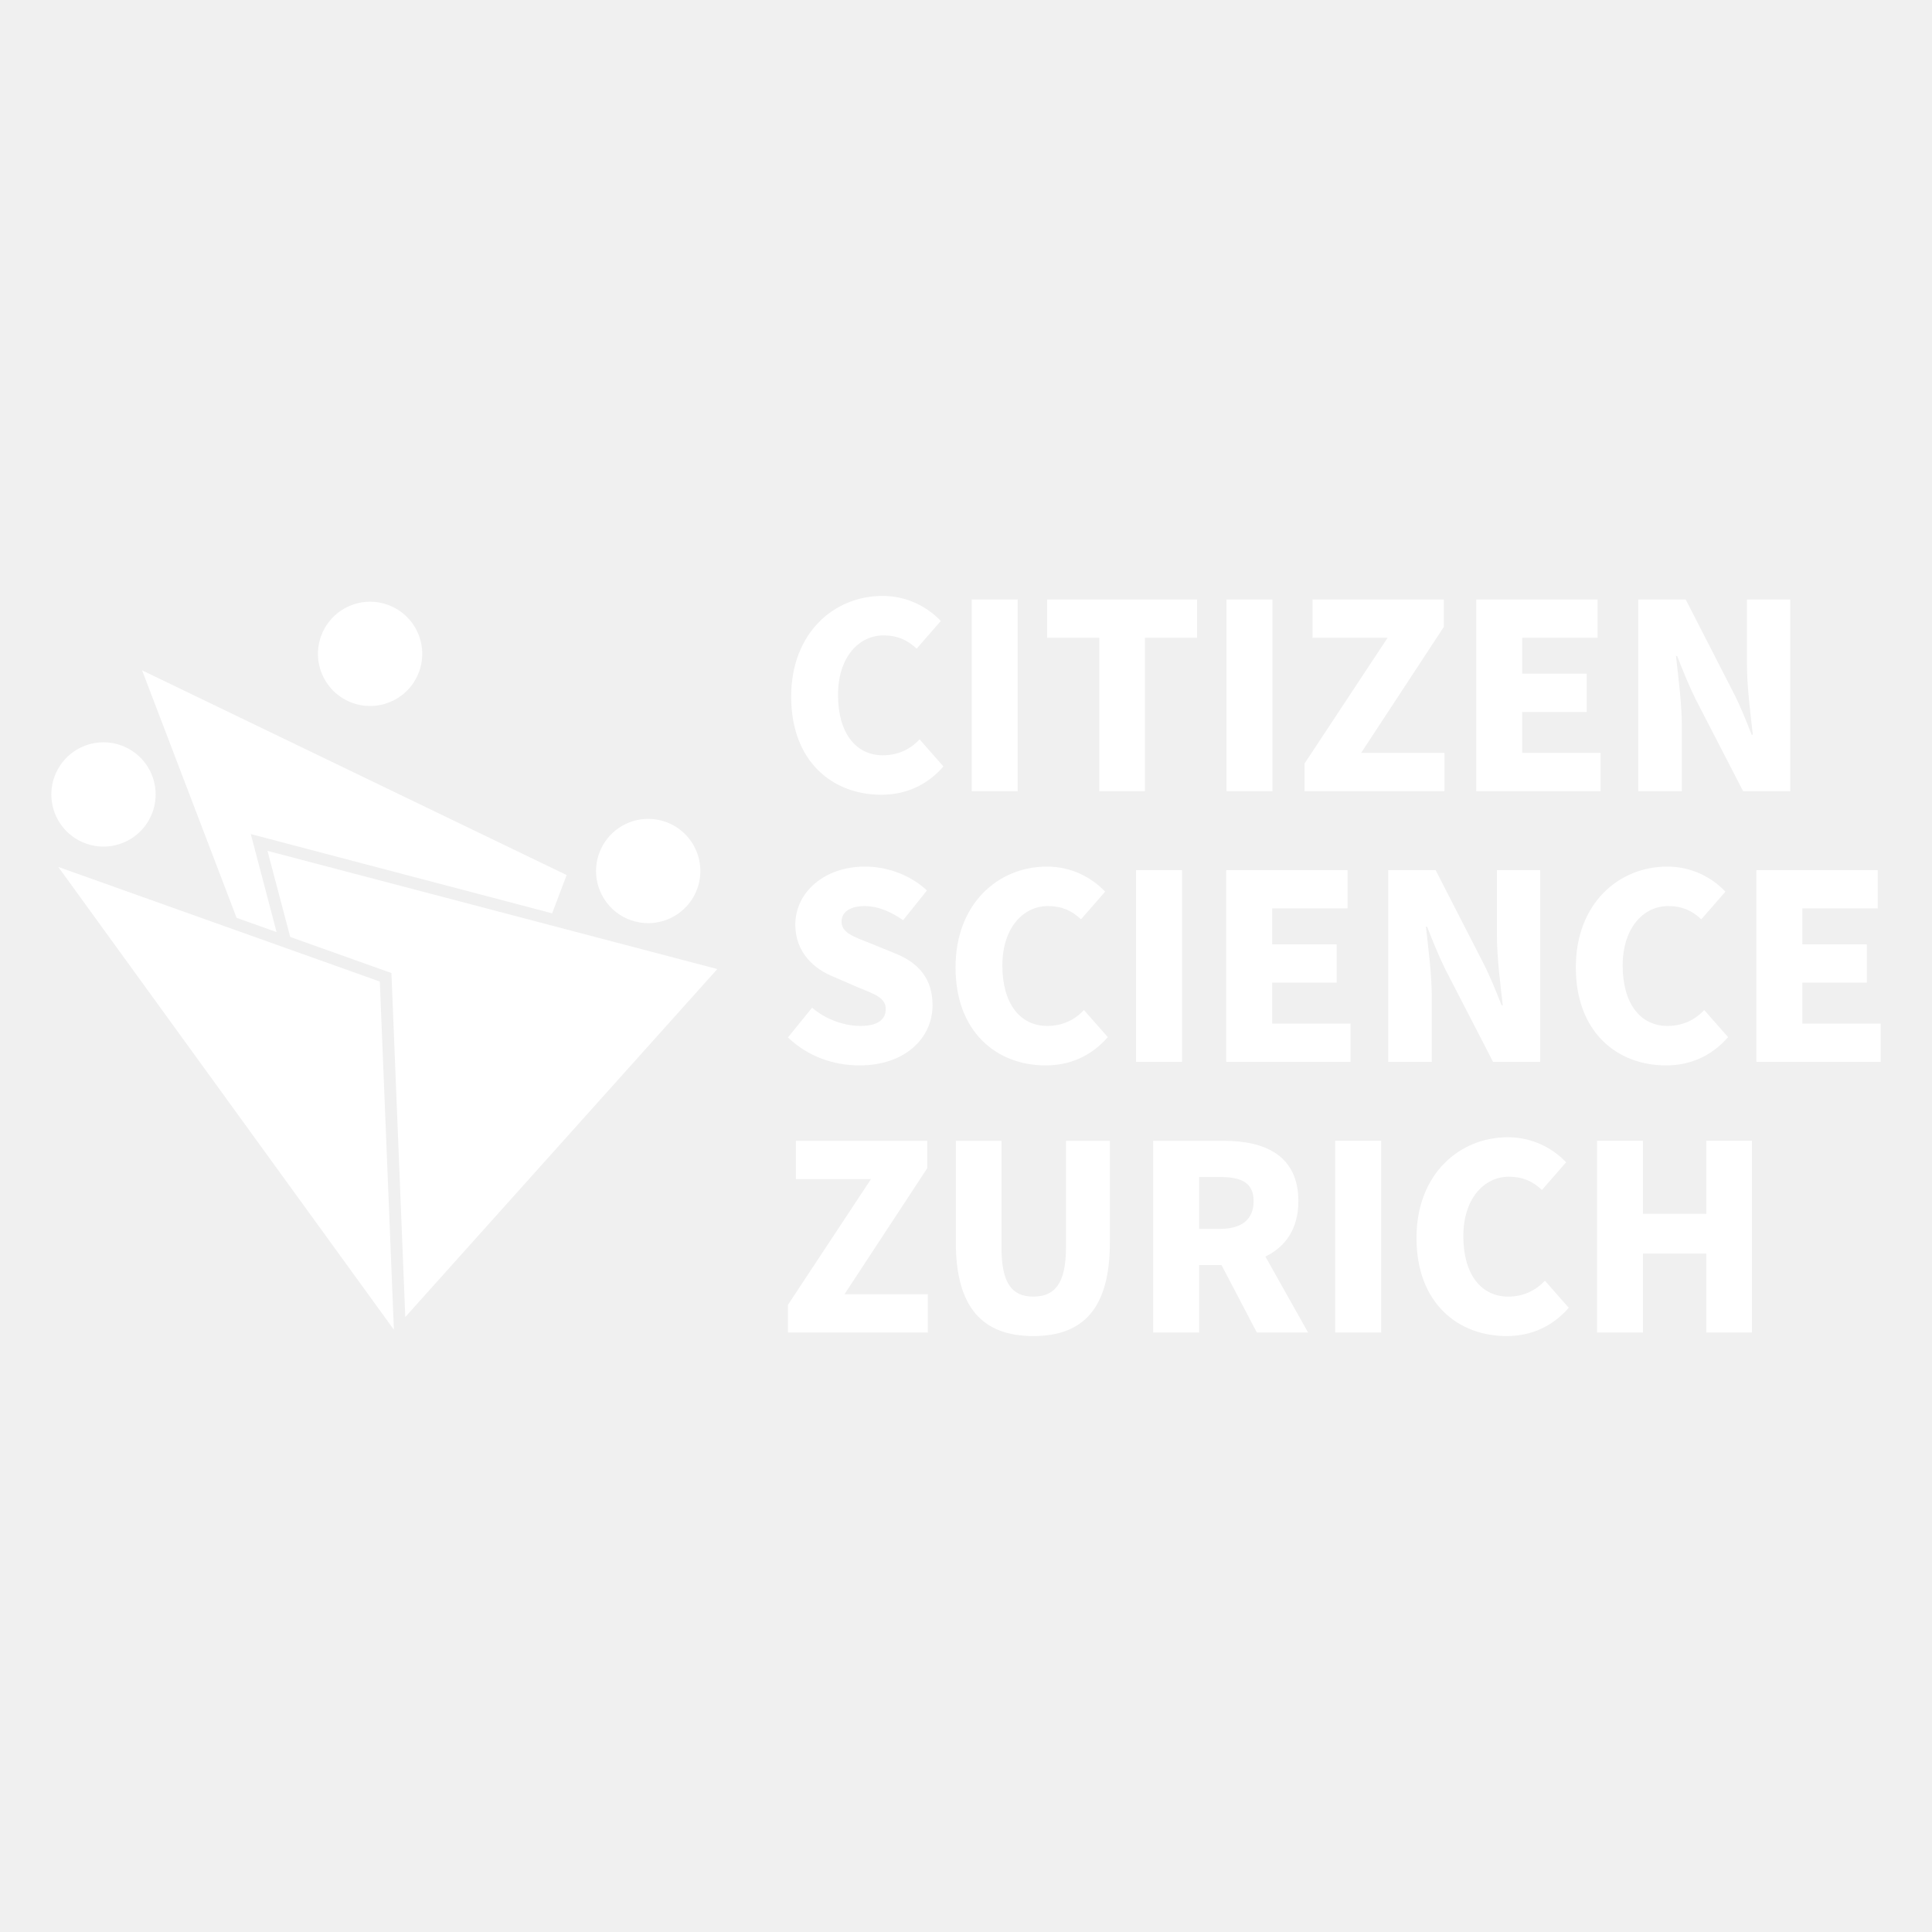
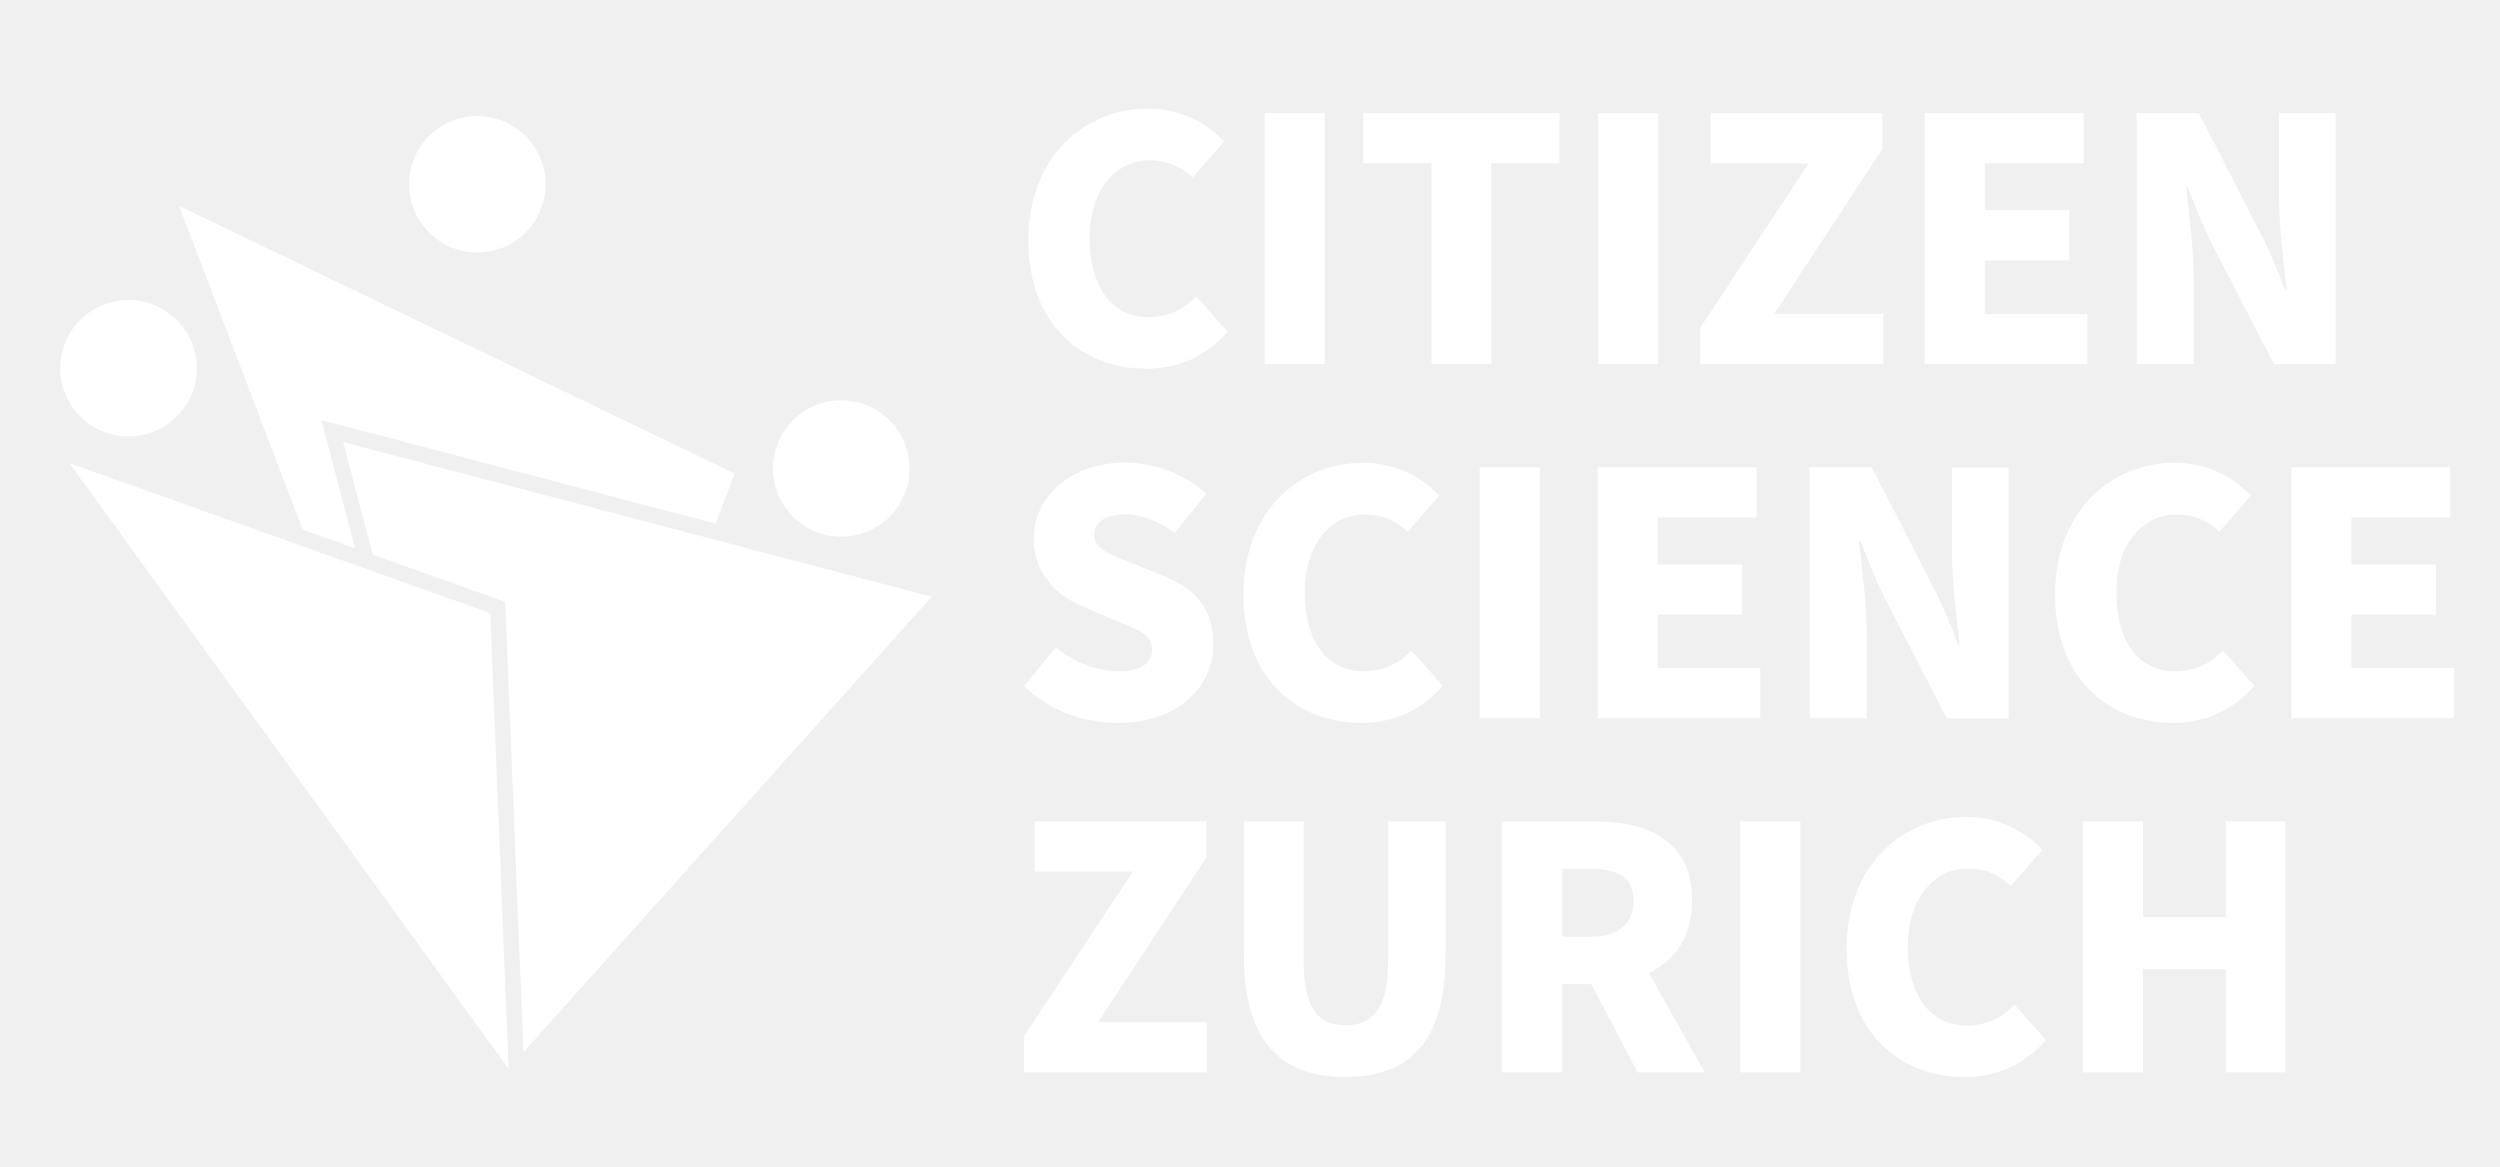
- <svg xmlns="http://www.w3.org/2000/svg" version="1.1" width="1080" height="1080" viewBox="0 0 1080 1080" xml:space="preserve">
-   <defs>
- </defs>
-   <g transform="matrix(1 0 0 1 540 540)" id="72f90371-b5e9-4880-b74b-1cf60bf12300">
-     <rect style="stroke: none; stroke-width: 1; stroke-dasharray: none; stroke-linecap: butt; stroke-dashoffset: 0; stroke-linejoin: miter; stroke-miterlimit: 4; fill: rgb(255,255,255); fill-rule: nonzero; opacity: 1; visibility: hidden;" vector-effect="non-scaling-stroke" x="-540" y="-540" rx="0" ry="0" width="1080" height="1080" />
-   </g>
-   <g transform="matrix(1 0 0 1 540 540)" id="8f09a8b5-8c44-4eca-a994-bd3a9853d008">
- </g>
-   <g transform="matrix(0.89 0 0 0.89 540 540)">
-     <g style="" vector-effect="non-scaling-stroke">
-       <g transform="matrix(1 0 0 1 -199.6 -59.66)" clip-path="url(#CLIPPATH_3)">
-         <clipPath id="CLIPPATH_3">
-           <path transform="matrix(1 0 0 1 196.17 55.14) translate(-600, -280)" id="ClipPath" d="M 0 0 L 1200 0 L 1200 560 L 0 560 L 0 0 Z" stroke-linecap="round" />
+ <svg xmlns="http://www.w3.org/2000/svg" xmlns:ns1="http://vectornator.io" xmlns:xlink="http://www.w3.org/1999/xlink" version="1.1" id="Ebene_1" x="0px" y="0px" viewBox="0 0 1920 896" style="enable-background:new 0 0 1920 896;" xml:space="preserve">
+   <style type="text/css">
+ 	.st0{clip-path:url(#SVGID_00000094590035417482460480000016044033732490846360_);}
+ 	.st1{fill:#FFFFFF;}
+ </style>
+   <g id="Ohne-Titel" ns1:layerName="Ohne Titel">
+     <g ns1:layerName="path">
+       <g>
+         <defs>
+           <rect id="SVGID_1_" width="1920" height="896" />
+         </defs>
+         <clipPath id="SVGID_00000146496166881217146910000004681123543923345076_">
+           <use xlink:href="#SVGID_1_" style="overflow:visible;" />
        </clipPath>
-         <path style="stroke: none; stroke-width: 1; stroke-dasharray: none; stroke-linecap: round; stroke-dashoffset: 0; stroke-linejoin: round; stroke-miterlimit: 10; fill: rgb(255,255,255); fill-rule: nonzero; opacity: 1;" vector-effect="non-scaling-stroke" transform=" translate(-403.83, -224.86)" d="M 403.824 257.115 C 400.102 257.115 396.423 256.469 392.889 255.195 C 376.16 249.164 367.457 230.648 373.487 213.92 C 378.085 201.167 390.278 192.598 403.827 192.598 C 407.549 192.598 411.228 193.244 414.762 194.519 C 431.491 200.549 440.195 219.065 434.164 235.793 C 429.567 248.546 417.373 257.115 403.824 257.115 Z" stroke-linecap="round" />
-       </g>
-       <g transform="matrix(1 0 0 1 -199.6 -59.66)" clip-path="url(#CLIPPATH_4)">
-         <clipPath id="CLIPPATH_4">
-           <path transform="matrix(1 0 0 1 196.17 55.14) translate(-600, -280)" id="ClipPath" d="M 0 0 L 1200 0 L 1200 560 L 0 560 L 0 0 Z" stroke-linecap="round" />
-         </clipPath>
-         <path style="stroke: none; stroke-width: 1; stroke-dasharray: none; stroke-linecap: round; stroke-dashoffset: 0; stroke-linejoin: round; stroke-miterlimit: 10; fill: rgb(255,255,255); fill-rule: nonzero; opacity: 1;" vector-effect="non-scaling-stroke" transform=" translate(-403.83, -224.86)" d="M 403.827 192.098 C 390.412 192.098 377.828 200.403 373.017 213.75 C 366.883 230.765 375.704 249.531 392.719 255.665 C 396.387 256.987 400.137 257.615 403.824 257.615 C 417.238 257.615 429.822 249.31 434.634 235.963 C 440.768 218.947 431.947 200.181 414.932 194.048 C 411.264 192.725 407.514 192.098 403.827 192.098 M 403.827 193.098 C 407.491 193.098 411.113 193.734 414.593 194.988 C 422.571 197.864 428.951 203.675 432.559 211.35 C 436.166 219.025 436.569 227.645 433.693 235.623 C 429.167 248.179 417.163 256.615 403.824 256.615 C 400.16 256.615 396.538 255.979 393.058 254.724 C 376.589 248.787 368.021 230.558 373.958 214.089 C 378.484 201.534 390.487 193.098 403.827 193.098" stroke-linecap="round" />
-       </g>
-       <g transform="matrix(1 0 0 1 -463.95 82.51)" clip-path="url(#CLIPPATH_5)">
-         <clipPath id="CLIPPATH_5">
-           <path transform="matrix(1 0 0 1 460.52 -87.03) translate(-600, -280)" id="ClipPath" d="M 0 0 L 1200 0 L 1200 560 L 0 560 L 0 0 Z" stroke-linecap="round" />
-         </clipPath>
-         <path style="stroke: none; stroke-width: 1; stroke-dasharray: none; stroke-linecap: round; stroke-dashoffset: 0; stroke-linejoin: round; stroke-miterlimit: 10; fill: rgb(255,255,255); fill-rule: nonzero; opacity: 1;" vector-effect="non-scaling-stroke" transform=" translate(-139.48, -367.03)" d="M 35.999 224.332 L 234.27 295.01 L 242.951 509.722 L 35.999 224.332 Z" stroke-linecap="round" />
-       </g>
-       <g transform="matrix(1 0 0 1 -464.73 83.13)" clip-path="url(#CLIPPATH_6)">
-         <clipPath id="CLIPPATH_6">
-           <path transform="matrix(1 0 0 1 461.31 -87.65) translate(-600, -280)" id="ClipPath" d="M 0 0 L 1200 0 L 1200 560 L 0 560 L 0 0 Z" stroke-linecap="round" />
-         </clipPath>
-         <path style="stroke: none; stroke-width: 1; stroke-dasharray: none; stroke-linecap: round; stroke-dashoffset: 0; stroke-linejoin: round; stroke-miterlimit: 10; fill: rgb(255,255,255); fill-rule: nonzero; opacity: 1;" vector-effect="non-scaling-stroke" transform=" translate(-138.69, -367.65)" d="M 33.295 222.306 L 244.084 512.987 L 235.242 294.295 L 33.295 222.306 Z M 38.703 226.357 L 233.298 295.725 L 241.818 506.456 L 38.703 226.357 Z" stroke-linecap="round" />
-       </g>
-       <g transform="matrix(1 0 0 1 -541.73 -107.75)" clip-path="url(#CLIPPATH_7)">
-         <clipPath id="CLIPPATH_7">
-           <path transform="matrix(1 0 0 1 538.31 103.23) translate(-600, -280)" id="ClipPath" d="M 0 0 L 1200 0 L 1200 560 L 0 560 L 0 0 Z" stroke-linecap="round" />
-         </clipPath>
-         <path style="stroke: none; stroke-width: 1; stroke-dasharray: none; stroke-linecap: round; stroke-dashoffset: 0; stroke-linejoin: round; stroke-miterlimit: 10; fill: rgb(255,255,255); fill-rule: nonzero; opacity: 1;" vector-effect="non-scaling-stroke" transform=" translate(-61.69, -176.77)" d="M 61.68 209.027 C 57.958 209.027 54.279 208.381 50.744 207.107 C 34.016 201.076 25.313 182.56 31.343 165.832 C 35.941 153.079 48.134 144.51 61.683 144.51 C 65.405 144.51 69.084 145.156 72.618 146.431 C 80.722 149.352 87.203 155.254 90.867 163.05 C 94.532 170.846 94.941 179.602 92.02 187.705 C 87.423 200.458 75.229 209.027 61.68 209.027 Z" stroke-linecap="round" />
-       </g>
-       <g transform="matrix(1 0 0 1 -541.74 -107.75)" clip-path="url(#CLIPPATH_8)">
-         <clipPath id="CLIPPATH_8">
-           <path transform="matrix(1 0 0 1 538.32 103.23) translate(-600, -280)" id="ClipPath" d="M 0 0 L 1200 0 L 1200 560 L 0 560 L 0 0 Z" stroke-linecap="round" />
-         </clipPath>
-         <path style="stroke: none; stroke-width: 1; stroke-dasharray: none; stroke-linecap: round; stroke-dashoffset: 0; stroke-linejoin: round; stroke-miterlimit: 10; fill: rgb(255,255,255); fill-rule: nonzero; opacity: 1;" vector-effect="non-scaling-stroke" transform=" translate(-61.68, -176.77)" d="M 61.683 144.01 C 48.268 144.01 35.684 152.315 30.873 165.662 C 24.739 182.677 33.56 201.443 50.575 207.577 C 54.243 208.899 57.993 209.527 61.68 209.527 C 75.094 209.527 87.678 201.222 92.49 187.875 C 98.624 170.86 89.803 152.094 72.788 145.96 C 69.119 144.637 65.37 144.01 61.683 144.01 M 61.683 145.01 C 65.347 145.01 68.969 145.646 72.448 146.9 C 88.918 152.838 97.486 171.066 91.549 187.536 C 87.023 200.091 75.019 208.527 61.68 208.527 C 58.016 208.527 54.394 207.891 50.914 206.636 C 42.936 203.76 36.555 197.949 32.948 190.275 C 29.34 182.6 28.937 173.979 31.813 166.001 C 36.339 153.446 48.343 145.01 61.683 145.01" stroke-linecap="round" />
-       </g>
-       <g transform="matrix(1 0 0 1 -383.87 -103.29)" clip-path="url(#CLIPPATH_9)">
-         <clipPath id="CLIPPATH_9">
-           <path transform="matrix(1 0 0 1 380.45 98.77) translate(-600, -280)" id="ClipPath" d="M 0 0 L 1200 0 L 1200 560 L 0 560 L 0 0 Z" stroke-linecap="round" />
-         </clipPath>
-         <path style="stroke: none; stroke-width: 1; stroke-dasharray: none; stroke-linecap: round; stroke-dashoffset: 0; stroke-linejoin: round; stroke-miterlimit: 10; fill: rgb(255,255,255); fill-rule: nonzero; opacity: 1;" vector-effect="non-scaling-stroke" transform=" translate(-219.55, -181.23)" d="M 146.059 253.482 L 87.764 100.823 L 351.334 227.905 L 342.849 250.239 L 152.793 200.258 L 168.945 261.633 L 146.059 253.482 Z" stroke-linecap="round" />
-       </g>
-       <g transform="matrix(1 0 0 1 -384.16 -103.5)" clip-path="url(#CLIPPATH_10)">
-         <clipPath id="CLIPPATH_10">
-           <path transform="matrix(1 0 0 1 380.74 98.98) translate(-600, -280)" id="ClipPath" d="M 0 0 L 1200 0 L 1200 560 L 0 560 L 0 0 Z" stroke-linecap="round" />
-         </clipPath>
-         <path style="stroke: none; stroke-width: 1; stroke-dasharray: none; stroke-linecap: round; stroke-dashoffset: 0; stroke-linejoin: round; stroke-miterlimit: 10; fill: rgb(255,255,255); fill-rule: nonzero; opacity: 1;" vector-effect="non-scaling-stroke" transform=" translate(-219.26, -181.02)" d="M 85.932 98.83 L 145.289 254.269 L 170.394 263.211 L 154.196 201.661 L 343.464 251.434 L 352.595 227.402 L 85.932 98.83 Z M 89.595 102.817 L 350.074 228.407 L 342.233 249.043 L 154.705 199.727 L 151.39 198.855 L 152.262 202.17 L 167.496 260.055 L 146.828 252.695 L 89.595 102.817 Z" stroke-linecap="round" />
-       </g>
-       <g transform="matrix(1 0 0 1 -297.68 73.54)" clip-path="url(#CLIPPATH_11)">
-         <clipPath id="CLIPPATH_11">
-           <path transform="matrix(1 0 0 1 294.26 -78.06) translate(-600, -280)" id="ClipPath" d="M 0 0 L 1200 0 L 1200 560 L 0 560 L 0 0 Z" stroke-linecap="round" />
-         </clipPath>
-         <path style="stroke: none; stroke-width: 1; stroke-dasharray: none; stroke-linecap: round; stroke-dashoffset: 0; stroke-linejoin: round; stroke-miterlimit: 10; fill: rgb(255,255,255); fill-rule: nonzero; opacity: 1;" vector-effect="non-scaling-stroke" transform=" translate(-305.74, -358.06)" d="M 243.507 288.213 L 179.788 265.506 L 166.088 213.607 L 445.386 286.991 L 252.137 502.509 L 243.507 288.213 Z" stroke-linecap="round" />
-       </g>
-       <g transform="matrix(1 0 0 1 -297.47 74.09)" clip-path="url(#CLIPPATH_12)">
-         <clipPath id="CLIPPATH_12">
-           <path transform="matrix(1 0 0 1 294.05 -78.61) translate(-600, -280)" id="ClipPath" d="M 0 0 L 1200 0 L 1200 560 L 0 560 L 0 0 Z" stroke-linecap="round" />
-         </clipPath>
-         <path style="stroke: none; stroke-width: 1; stroke-dasharray: none; stroke-linecap: round; stroke-dashoffset: 0; stroke-linejoin: round; stroke-miterlimit: 10; fill: rgb(255,255,255); fill-rule: nonzero; opacity: 1;" vector-effect="non-scaling-stroke" transform=" translate(-305.95, -358.61)" d="M 164.683 212.204 L 178.956 266.272 L 180.193 266.713 L 242.535 288.929 L 251.237 505.01 L 447.224 286.44 L 164.683 212.204 Z M 167.492 215.01 L 443.549 287.542 L 253.037 500.007 L 244.533 288.848 L 244.479 287.498 L 243.206 287.045 L 180.865 264.829 L 180.62 264.742 L 167.492 215.01 Z" stroke-linecap="round" />
-       </g>
-       <g transform="matrix(1 0 0 1 -374.28 -196.05)" clip-path="url(#CLIPPATH_13)">
-         <clipPath id="CLIPPATH_13">
-           <path transform="matrix(1 0 0 1 370.85 191.53) translate(-600, -280)" id="ClipPath" d="M 0 0 L 1200 0 L 1200 560 L 0 560 L 0 0 Z" stroke-linecap="round" />
-         </clipPath>
-         <path style="stroke: none; stroke-width: 1; stroke-dasharray: none; stroke-linecap: round; stroke-dashoffset: 0; stroke-linejoin: round; stroke-miterlimit: 10; fill: rgb(255,255,255); fill-rule: nonzero; opacity: 1;" vector-effect="non-scaling-stroke" transform=" translate(-229.15, -88.47)" d="M 229.145 120.724 C 225.423 120.724 221.744 120.078 218.21 118.804 C 210.106 115.882 203.625 109.98 199.961 102.184 C 196.296 94.389 195.887 85.632 198.809 77.529 C 203.406 64.776 215.599 56.207 229.148 56.207 C 232.87 56.207 236.549 56.853 240.083 58.128 C 248.187 61.049 254.668 66.951 258.332 74.747 C 261.997 82.543 262.406 91.299 259.485 99.402 C 254.888 112.155 242.694 120.724 229.145 120.724 Z" stroke-linecap="round" />
-       </g>
-       <g transform="matrix(1 0 0 1 -374.28 -196.05)" clip-path="url(#CLIPPATH_14)">
-         <clipPath id="CLIPPATH_14">
-           <path transform="matrix(1 0 0 1 370.85 191.53) translate(-600, -280)" id="ClipPath" d="M 0 0 L 1200 0 L 1200 560 L 0 560 L 0 0 Z" stroke-linecap="round" />
-         </clipPath>
-         <path style="stroke: none; stroke-width: 1; stroke-dasharray: none; stroke-linecap: round; stroke-dashoffset: 0; stroke-linejoin: round; stroke-miterlimit: 10; fill: rgb(255,255,255); fill-rule: nonzero; opacity: 1;" vector-effect="non-scaling-stroke" transform=" translate(-229.15, -88.47)" d="M 229.148 55.707 C 215.733 55.707 203.149 64.012 198.338 77.359 C 192.204 94.374 201.025 113.14 218.04 119.274 C 221.708 120.596 225.458 121.224 229.145 121.224 C 242.559 121.224 255.143 112.919 259.955 99.572 C 266.089 82.557 257.268 63.79 240.253 57.657 C 236.585 56.334 232.835 55.707 229.148 55.707 M 229.148 56.707 C 232.812 56.707 236.434 57.343 239.914 58.597 C 247.892 61.473 254.272 67.284 257.88 74.959 C 261.487 82.634 261.89 91.254 259.014 99.232 C 254.488 111.788 242.484 120.224 229.145 120.224 C 225.481 120.224 221.859 119.588 218.379 118.333 C 201.91 112.396 193.342 94.167 199.279 77.698 C 203.805 65.143 215.808 56.707 229.148 56.707" stroke-linecap="round" />
-       </g>
-       <g transform="matrix(1 0 0 1 -61.98 -170)" clip-path="url(#CLIPPATH_15)">
-         <clipPath id="CLIPPATH_15">
-           <path transform="matrix(1 0 0 1 58.56 165.48) translate(-600, -280)" id="ClipPath" d="M 0 0 L 1200 0 L 1200 560 L 0 560 L 0 0 Z" stroke-linecap="round" />
-         </clipPath>
-         <path style="stroke: none; stroke-width: 1; stroke-dasharray: none; stroke-linecap: round; stroke-dashoffset: 0; stroke-linejoin: round; stroke-miterlimit: 10; fill: rgb(255,255,255); fill-rule: nonzero; opacity: 1;" vector-effect="non-scaling-stroke" transform=" translate(-541.44, -114.52)" d="M 493.617 115.35 C 493.617 75.205 520.627 52.081 550.967 52.081 C 566.691 52.081 579.271 59.111 587.596 67.806 L 572.426 85.195 C 566.506 79.645 560.217 76.871 551.706 76.871 C 535.797 76.871 523.032 90.93 523.032 114.24 C 523.032 138.29 534.317 152.164 551.151 152.164 C 560.957 152.164 568.541 148.279 574.276 142.175 L 589.261 159.194 C 578.717 171.219 565.396 176.954 550.226 176.954 C 519.517 176.954 493.617 156.049 493.617 115.35" stroke-linecap="round" />
-       </g>
-       <g transform="matrix(1 0 0 1 18.03 -170)" clip-path="url(#CLIPPATH_16)">
-         <clipPath id="CLIPPATH_16">
-           <path transform="matrix(1 0 0 1 -21.45 165.48) translate(-600, -280)" id="ClipPath" d="M 0 0 L 1200 0 L 1200 560 L 0 560 L 0 0 Z" stroke-linecap="round" />
-         </clipPath>
-         <path style="stroke: none; stroke-width: 1; stroke-dasharray: none; stroke-linecap: round; stroke-dashoffset: 0; stroke-linejoin: round; stroke-miterlimit: 10; fill: rgb(255,255,255); fill-rule: nonzero; opacity: 1;" vector-effect="non-scaling-stroke" transform=" translate(-621.45, -114.52)" d="M 607.021 54.301 L 635.88 54.301 L 635.88 174.735 L 607.021 174.735 L 607.021 54.301 Z" stroke-linecap="round" />
-       </g>
-       <g transform="matrix(1 0 0 1 98.04 -170)" clip-path="url(#CLIPPATH_17)">
-         <clipPath id="CLIPPATH_17">
-           <path transform="matrix(1 0 0 1 -101.46 165.48) translate(-600, -280)" id="ClipPath" d="M 0 0 L 1200 0 L 1200 560 L 0 560 L 0 0 Z" stroke-linecap="round" />
-         </clipPath>
-         <path style="stroke: none; stroke-width: 1; stroke-dasharray: none; stroke-linecap: round; stroke-dashoffset: 0; stroke-linejoin: round; stroke-miterlimit: 10; fill: rgb(255,255,255); fill-rule: nonzero; opacity: 1;" vector-effect="non-scaling-stroke" transform=" translate(-701.46, -114.52)" d="M 687.125 78.351 L 654.38 78.351 L 654.38 54.301 L 748.544 54.301 L 748.544 78.351 L 715.8 78.351 L 715.8 174.735 L 687.125 174.735 L 687.125 78.351 Z" stroke-linecap="round" />
-       </g>
-       <g transform="matrix(1 0 0 1 178.05 -170)" clip-path="url(#CLIPPATH_18)">
-         <clipPath id="CLIPPATH_18">
-           <path transform="matrix(1 0 0 1 -181.47 165.48) translate(-600, -280)" id="ClipPath" d="M 0 0 L 1200 0 L 1200 560 L 0 560 L 0 0 Z" stroke-linecap="round" />
-         </clipPath>
-         <path style="stroke: none; stroke-width: 1; stroke-dasharray: none; stroke-linecap: round; stroke-dashoffset: 0; stroke-linejoin: round; stroke-miterlimit: 10; fill: rgb(255,255,255); fill-rule: nonzero; opacity: 1;" vector-effect="non-scaling-stroke" transform=" translate(-781.47, -114.52)" d="M 767.043 54.301 L 795.903 54.301 L 795.903 174.735 L 767.043 174.735 L 767.043 54.301 Z" stroke-linecap="round" />
-       </g>
-       <g transform="matrix(1 0 0 1 256.58 -170)" clip-path="url(#CLIPPATH_19)">
-         <clipPath id="CLIPPATH_19">
-           <path transform="matrix(1 0 0 1 -260.01 165.48) translate(-600, -280)" id="ClipPath" d="M 0 0 L 1200 0 L 1200 560 L 0 560 L 0 0 Z" stroke-linecap="round" />
-         </clipPath>
-         <path style="stroke: none; stroke-width: 1; stroke-dasharray: none; stroke-linecap: round; stroke-dashoffset: 0; stroke-linejoin: round; stroke-miterlimit: 10; fill: rgb(255,255,255); fill-rule: nonzero; opacity: 1;" vector-effect="non-scaling-stroke" transform=" translate(-860.01, -114.52)" d="M 816.069 157.345 L 868.238 78.351 L 821.064 78.351 L 821.064 54.301 L 903.573 54.301 L 903.573 71.506 L 851.589 150.685 L 903.943 150.685 L 903.943 174.735 L 816.069 174.735 L 816.069 157.345 Z" stroke-linecap="round" />
-       </g>
-       <g transform="matrix(1 0 0 1 359.53 -170)" clip-path="url(#CLIPPATH_20)">
-         <clipPath id="CLIPPATH_20">
-           <path transform="matrix(1 0 0 1 -362.96 165.48) translate(-600, -280)" id="ClipPath" d="M 0 0 L 1200 0 L 1200 560 L 0 560 L 0 0 Z" stroke-linecap="round" />
-         </clipPath>
-         <path style="stroke: none; stroke-width: 1; stroke-dasharray: none; stroke-linecap: round; stroke-dashoffset: 0; stroke-linejoin: round; stroke-miterlimit: 10; fill: rgb(255,255,255); fill-rule: nonzero; opacity: 1;" vector-effect="non-scaling-stroke" transform=" translate(-962.96, -114.52)" d="M 923.922 54.301 L 1000.14 54.301 L 1000.14 78.351 L 952.781 78.351 L 952.781 100.92 L 993.296 100.92 L 993.296 124.97 L 952.781 124.97 L 952.781 150.685 L 1001.99 150.685 L 1001.99 174.735 L 923.922 174.735 L 923.922 54.301 Z" stroke-linecap="round" />
-       </g>
-       <g transform="matrix(1 0 0 1 469.98 -170)" clip-path="url(#CLIPPATH_21)">
-         <clipPath id="CLIPPATH_21">
-           <path transform="matrix(1 0 0 1 -473.4 165.48) translate(-600, -280)" id="ClipPath" d="M 0 0 L 1200 0 L 1200 560 L 0 560 L 0 0 Z" stroke-linecap="round" />
-         </clipPath>
-         <path style="stroke: none; stroke-width: 1; stroke-dasharray: none; stroke-linecap: round; stroke-dashoffset: 0; stroke-linejoin: round; stroke-miterlimit: 10; fill: rgb(255,255,255); fill-rule: nonzero; opacity: 1;" vector-effect="non-scaling-stroke" transform=" translate(-1073.4, -114.52)" d="M 1025.67 54.301 L 1055.45 54.301 L 1085.05 112.02 C 1089.31 120.16 1093.19 129.78 1096.89 139.215 L 1097.63 139.215 C 1096.15 126.265 1093.93 109.06 1093.93 94.816 L 1093.93 54.301 L 1121.13 54.301 L 1121.13 174.735 L 1091.53 174.735 L 1061.74 117.015 C 1057.67 108.875 1053.79 99.256 1050.09 89.821 L 1049.35 89.821 C 1050.83 103.14 1053.05 119.79 1053.05 134.22 L 1053.05 174.735 L 1025.67 174.735 L 1025.67 54.301 Z" stroke-linecap="round" />
-       </g>
-       <g transform="matrix(1 0 0 1 -66.42 0)" clip-path="url(#CLIPPATH_22)">
-         <clipPath id="CLIPPATH_22">
-           <path transform="matrix(1 0 0 1 63 -4.52) translate(-600, -280)" id="ClipPath" d="M 0 0 L 1200 0 L 1200 560 L 0 560 L 0 0 Z" stroke-linecap="round" />
-         </clipPath>
-         <path style="stroke: none; stroke-width: 1; stroke-dasharray: none; stroke-linecap: round; stroke-dashoffset: 0; stroke-linejoin: round; stroke-miterlimit: 10; fill: rgb(255,255,255); fill-rule: nonzero; opacity: 1;" vector-effect="non-scaling-stroke" transform=" translate(-537, -284.52)" d="M 491.582 329.38 L 506.751 310.695 C 515.262 318.095 526.917 322.165 537.091 322.165 C 548.006 322.165 553.001 318.095 553.001 311.62 C 553.001 304.59 546.526 302.37 535.981 298.115 L 520.626 291.456 C 507.862 286.461 496.207 275.916 496.207 258.526 C 496.207 238.361 514.336 222.081 539.866 222.081 C 554.296 222.081 568.541 227.446 578.901 237.066 L 563.916 255.751 C 555.776 250.016 547.451 246.871 539.866 246.871 C 530.986 246.871 525.251 250.386 525.251 256.676 C 525.251 263.706 532.836 266.111 543.566 270.366 L 558.551 276.47 C 573.536 282.39 582.416 292.38 582.416 309.215 C 582.416 329.38 565.581 346.955 536.537 346.955 C 520.256 346.955 504.162 341.405 491.582 329.38" stroke-linecap="round" />
-       </g>
-       <g transform="matrix(1 0 0 1 41.25 0)" clip-path="url(#CLIPPATH_23)">
-         <clipPath id="CLIPPATH_23">
-           <path transform="matrix(1 0 0 1 -44.67 -4.52) translate(-600, -280)" id="ClipPath" d="M 0 0 L 1200 0 L 1200 560 L 0 560 L 0 0 Z" stroke-linecap="round" />
-         </clipPath>
-         <path style="stroke: none; stroke-width: 1; stroke-dasharray: none; stroke-linecap: round; stroke-dashoffset: 0; stroke-linejoin: round; stroke-miterlimit: 10; fill: rgb(255,255,255); fill-rule: nonzero; opacity: 1;" vector-effect="non-scaling-stroke" transform=" translate(-644.67, -284.52)" d="M 596.847 285.35 C 596.847 245.206 623.856 222.081 654.196 222.081 C 669.92 222.081 682.5 229.111 690.826 237.806 L 675.656 255.196 C 669.736 249.646 663.446 246.871 654.936 246.871 C 639.026 246.871 626.261 260.931 626.261 284.241 C 626.261 308.29 637.546 322.164 654.38 322.164 C 664.186 322.164 671.771 318.28 677.505 312.175 L 692.491 329.195 C 681.946 341.22 668.625 346.954 653.455 346.954 C 622.746 346.954 596.847 326.05 596.847 285.35" stroke-linecap="round" />
-       </g>
-       <g transform="matrix(1 0 0 1 121.26 0)" clip-path="url(#CLIPPATH_24)">
-         <clipPath id="CLIPPATH_24">
-           <path transform="matrix(1 0 0 1 -124.68 -4.52) translate(-600, -280)" id="ClipPath" d="M 0 0 L 1200 0 L 1200 560 L 0 560 L 0 0 Z" stroke-linecap="round" />
-         </clipPath>
-         <path style="stroke: none; stroke-width: 1; stroke-dasharray: none; stroke-linecap: round; stroke-dashoffset: 0; stroke-linejoin: round; stroke-miterlimit: 10; fill: rgb(255,255,255); fill-rule: nonzero; opacity: 1;" vector-effect="non-scaling-stroke" transform=" translate(-724.68, -284.52)" d="M 710.25 224.301 L 739.109 224.301 L 739.109 344.735 L 710.25 344.735 L 710.25 224.301 Z" stroke-linecap="round" />
-       </g>
-       <g transform="matrix(1 0 0 1 202.47 0)" clip-path="url(#CLIPPATH_25)">
-         <clipPath id="CLIPPATH_25">
-           <path transform="matrix(1 0 0 1 -205.89 -4.52) translate(-600, -280)" id="ClipPath" d="M 0 0 L 1200 0 L 1200 560 L 0 560 L 0 0 Z" stroke-linecap="round" />
-         </clipPath>
-         <path style="stroke: none; stroke-width: 1; stroke-dasharray: none; stroke-linecap: round; stroke-dashoffset: 0; stroke-linejoin: round; stroke-miterlimit: 10; fill: rgb(255,255,255); fill-rule: nonzero; opacity: 1;" vector-effect="non-scaling-stroke" transform=" translate(-805.89, -284.52)" d="M 766.86 224.301 L 843.08 224.301 L 843.08 248.351 L 795.72 248.351 L 795.72 270.92 L 836.234 270.92 L 836.234 294.97 L 795.72 294.97 L 795.72 320.685 L 844.929 320.685 L 844.929 344.735 L 766.86 344.735 L 766.86 224.301 Z" stroke-linecap="round" />
-       </g>
-       <g transform="matrix(1 0 0 1 312.92 0)" clip-path="url(#CLIPPATH_26)">
-         <clipPath id="CLIPPATH_26">
-           <path transform="matrix(1 0 0 1 -316.34 -4.52) translate(-600, -280)" id="ClipPath" d="M 0 0 L 1200 0 L 1200 560 L 0 560 L 0 0 Z" stroke-linecap="round" />
-         </clipPath>
-         <path style="stroke: none; stroke-width: 1; stroke-dasharray: none; stroke-linecap: round; stroke-dashoffset: 0; stroke-linejoin: round; stroke-miterlimit: 10; fill: rgb(255,255,255); fill-rule: nonzero; opacity: 1;" vector-effect="non-scaling-stroke" transform=" translate(-916.34, -284.52)" d="M 868.608 224.301 L 898.392 224.301 L 927.992 282.02 C 932.248 290.16 936.132 299.78 939.832 309.215 L 940.572 309.215 C 939.092 296.265 936.873 279.06 936.873 264.816 L 936.873 224.301 L 964.067 224.301 L 964.067 344.735 L 934.467 344.735 L 904.682 287.015 C 900.613 278.875 896.728 269.255 893.028 259.821 L 892.288 259.821 C 893.767 273.14 895.988 289.79 895.988 304.22 L 895.988 344.735 L 868.608 344.735 L 868.608 224.301 Z" stroke-linecap="round" />
-       </g>
-       <g transform="matrix(1 0 0 1 430.85 0)" clip-path="url(#CLIPPATH_27)">
-         <clipPath id="CLIPPATH_27">
-           <path transform="matrix(1 0 0 1 -434.27 -4.52) translate(-600, -280)" id="ClipPath" d="M 0 0 L 1200 0 L 1200 560 L 0 560 L 0 0 Z" stroke-linecap="round" />
-         </clipPath>
-         <path style="stroke: none; stroke-width: 1; stroke-dasharray: none; stroke-linecap: round; stroke-dashoffset: 0; stroke-linejoin: round; stroke-miterlimit: 10; fill: rgb(255,255,255); fill-rule: nonzero; opacity: 1;" vector-effect="non-scaling-stroke" transform=" translate(-1034.27, -284.52)" d="M 986.452 285.35 C 986.452 245.206 1013.46 222.081 1043.8 222.081 C 1059.53 222.081 1072.1 229.111 1080.43 237.806 L 1065.26 255.196 C 1059.34 249.646 1053.05 246.871 1044.54 246.871 C 1028.63 246.871 1015.87 260.931 1015.87 284.241 C 1015.87 308.29 1027.15 322.164 1043.99 322.164 C 1053.79 322.164 1061.38 318.28 1067.11 312.175 L 1082.09 329.195 C 1071.55 341.22 1058.23 346.954 1043.06 346.954 C 1012.35 346.954 986.452 326.05 986.452 285.35" stroke-linecap="round" />
-       </g>
-       <g transform="matrix(1 0 0 1 535.46 0)" clip-path="url(#CLIPPATH_28)">
-         <clipPath id="CLIPPATH_28">
-           <path transform="matrix(1 0 0 1 -538.88 -4.52) translate(-600, -280)" id="ClipPath" d="M 0 0 L 1200 0 L 1200 560 L 0 560 L 0 0 Z" stroke-linecap="round" />
-         </clipPath>
-         <path style="stroke: none; stroke-width: 1; stroke-dasharray: none; stroke-linecap: round; stroke-dashoffset: 0; stroke-linejoin: round; stroke-miterlimit: 10; fill: rgb(255,255,255); fill-rule: nonzero; opacity: 1;" vector-effect="non-scaling-stroke" transform=" translate(-1138.88, -284.52)" d="M 1099.85 224.301 L 1176.07 224.301 L 1176.07 248.351 L 1128.71 248.351 L 1128.71 270.92 L 1169.23 270.92 L 1169.23 294.97 L 1128.71 294.97 L 1128.71 320.685 L 1177.92 320.685 L 1177.92 344.735 L 1099.85 344.735 L 1099.85 224.301 Z" stroke-linecap="round" />
-       </g>
-       <g transform="matrix(1 0 0 1 -67.9 170)" clip-path="url(#CLIPPATH_29)">
-         <clipPath id="CLIPPATH_29">
-           <path transform="matrix(1 0 0 1 64.48 -174.52) translate(-600, -280)" id="ClipPath" d="M 0 0 L 1200 0 L 1200 560 L 0 560 L 0 0 Z" stroke-linecap="round" />
-         </clipPath>
-         <path style="stroke: none; stroke-width: 1; stroke-dasharray: none; stroke-linecap: round; stroke-dashoffset: 0; stroke-linejoin: round; stroke-miterlimit: 10; fill: rgb(255,255,255); fill-rule: nonzero; opacity: 1;" vector-effect="non-scaling-stroke" transform=" translate(-535.52, -454.52)" d="M 491.582 497.345 L 543.751 418.351 L 496.577 418.351 L 496.577 394.301 L 579.085 394.301 L 579.085 411.506 L 527.102 490.685 L 579.456 490.685 L 579.456 514.735 L 491.582 514.735 L 491.582 497.345 Z" stroke-linecap="round" />
-       </g>
-       <g transform="matrix(1 0 0 1 41.99 171.11)" clip-path="url(#CLIPPATH_30)">
-         <clipPath id="CLIPPATH_30">
-           <path transform="matrix(1 0 0 1 -45.41 -175.63) translate(-600, -280)" id="ClipPath" d="M 0 0 L 1200 0 L 1200 560 L 0 560 L 0 0 Z" stroke-linecap="round" />
-         </clipPath>
-         <path style="stroke: none; stroke-width: 1; stroke-dasharray: none; stroke-linecap: round; stroke-dashoffset: 0; stroke-linejoin: round; stroke-miterlimit: 10; fill: rgb(255,255,255); fill-rule: nonzero; opacity: 1;" vector-effect="non-scaling-stroke" transform=" translate(-645.41, -455.63)" d="M 597.032 458.125 L 597.032 394.301 L 625.707 394.301 L 625.707 461.27 C 625.707 484.209 632.552 492.164 645.686 492.164 C 659.006 492.164 666.22 484.209 666.22 461.27 L 666.22 394.301 L 693.785 394.301 L 693.785 458.125 C 693.785 498.824 677.69 516.954 645.686 516.954 C 613.681 516.954 597.032 498.824 597.032 458.125" stroke-linecap="round" />
-       </g>
-       <g transform="matrix(1 0 0 1 166.21 170)" clip-path="url(#CLIPPATH_31)">
-         <clipPath id="CLIPPATH_31">
-           <path transform="matrix(1 0 0 1 -169.63 -174.52) translate(-600, -280)" id="ClipPath" d="M 0 0 L 1200 0 L 1200 560 L 0 560 L 0 0 Z" stroke-linecap="round" />
-         </clipPath>
-         <path style="stroke: none; stroke-width: 1; stroke-dasharray: none; stroke-linecap: round; stroke-dashoffset: 0; stroke-linejoin: round; stroke-miterlimit: 10; fill: rgb(255,255,255); fill-rule: nonzero; opacity: 1;" vector-effect="non-scaling-stroke" transform=" translate(-769.63, -454.52)" d="M 762.974 449.616 C 776.664 449.616 784.064 443.696 784.064 432.226 C 784.064 420.756 776.664 417.056 762.974 417.056 L 749.839 417.056 L 749.839 449.616 L 762.974 449.616 Z M 720.98 394.302 L 765.195 394.302 C 790.724 394.302 812.184 403.181 812.184 432.226 C 812.184 449.801 803.859 461.086 791.464 467.006 L 818.288 514.735 L 786.099 514.735 L 763.9 472.37 L 749.839 472.37 L 749.839 514.735 L 720.98 514.735 L 720.98 394.302 Z" stroke-linecap="round" />
-       </g>
-       <g transform="matrix(1 0 0 1 246.32 170)" clip-path="url(#CLIPPATH_32)">
-         <clipPath id="CLIPPATH_32">
-           <path transform="matrix(1 0 0 1 -249.74 -174.52) translate(-600, -280)" id="ClipPath" d="M 0 0 L 1200 0 L 1200 560 L 0 560 L 0 0 Z" stroke-linecap="round" />
-         </clipPath>
-         <path style="stroke: none; stroke-width: 1; stroke-dasharray: none; stroke-linecap: round; stroke-dashoffset: 0; stroke-linejoin: round; stroke-miterlimit: 10; fill: rgb(255,255,255); fill-rule: nonzero; opacity: 1;" vector-effect="non-scaling-stroke" transform=" translate(-849.74, -454.52)" d="M 835.309 394.301 L 864.169 394.301 L 864.169 514.735 L 835.309 514.735 L 835.309 394.301 Z" stroke-linecap="round" />
-       </g>
-       <g transform="matrix(1 0 0 1 330.77 170)" clip-path="url(#CLIPPATH_33)">
-         <clipPath id="CLIPPATH_33">
-           <path transform="matrix(1 0 0 1 -334.19 -174.52) translate(-600, -280)" id="ClipPath" d="M 0 0 L 1200 0 L 1200 560 L 0 560 L 0 0 Z" stroke-linecap="round" />
-         </clipPath>
-         <path style="stroke: none; stroke-width: 1; stroke-dasharray: none; stroke-linecap: round; stroke-dashoffset: 0; stroke-linejoin: round; stroke-miterlimit: 10; fill: rgb(255,255,255); fill-rule: nonzero; opacity: 1;" vector-effect="non-scaling-stroke" transform=" translate(-934.19, -454.52)" d="M 886.37 455.35 C 886.37 415.205 913.379 392.081 943.719 392.081 C 959.443 392.081 972.023 399.111 980.349 407.806 L 965.179 425.196 C 959.259 419.646 952.969 416.871 944.459 416.871 C 928.549 416.871 915.784 430.931 915.784 454.241 C 915.784 478.29 927.069 492.164 943.904 492.164 C 953.709 492.164 961.294 488.28 967.029 482.175 L 982.014 499.195 C 971.469 511.22 958.148 516.954 942.978 516.954 C 912.269 516.954 886.37 496.05 886.37 455.35" stroke-linecap="round" />
-       </g>
-       <g transform="matrix(1 0 0 1 445 170)" clip-path="url(#CLIPPATH_34)">
-         <clipPath id="CLIPPATH_34">
-           <path transform="matrix(1 0 0 1 -448.43 -174.52) translate(-600, -280)" id="ClipPath" d="M 0 0 L 1200 0 L 1200 560 L 0 560 L 0 0 Z" stroke-linecap="round" />
-         </clipPath>
-         <path style="stroke: none; stroke-width: 1; stroke-dasharray: none; stroke-linecap: round; stroke-dashoffset: 0; stroke-linejoin: round; stroke-miterlimit: 10; fill: rgb(255,255,255); fill-rule: nonzero; opacity: 1;" vector-effect="non-scaling-stroke" transform=" translate(-1048.43, -454.52)" d="M 999.773 394.301 L 1028.63 394.301 L 1028.63 440.18 L 1068.41 440.18 L 1068.41 394.301 L 1097.08 394.301 L 1097.08 514.735 L 1068.41 514.735 L 1068.41 465.155 L 1028.63 465.155 L 1028.63 514.735 L 999.773 514.735 L 999.773 394.301 Z" stroke-linecap="round" />
+         <g style="clip-path:url(#SVGID_00000146496166881217146910000004681123543923345076_);">
+           <path ns1:layerName="path" class="st1" d="M646.1,411.4c-6,0-11.8-1-17.5-3.1c-26.8-9.6-40.7-39.3-31-66      c7.4-20.4,26.9-34.1,48.5-34.1c6,0,11.8,1,17.5,3.1c26.8,9.6,40.7,39.3,31,66C687.3,397.7,667.8,411.4,646.1,411.4z" />
+           <path ns1:layerName="path" class="st1" d="M646.1,307.4c-21.5,0-41.6,13.3-49.3,34.6c-9.8,27.2,4.3,57.2,31.5,67.1      c5.9,2.1,11.9,3.1,17.8,3.1c21.5,0,41.6-13.3,49.3-34.6c9.8-27.2-4.3-57.3-31.5-67.1C658,308.4,652,307.4,646.1,307.4       M646.1,309c5.9,0,11.7,1,17.2,3c12.8,4.6,23,13.9,28.7,26.2c5.8,12.3,6.4,26.1,1.8,38.8c-7.2,20.1-26.4,33.6-47.8,33.6      c-5.9,0-11.7-1-17.2-3c-26.4-9.5-40.1-38.7-30.6-65C605.6,322.5,624.8,309,646.1,309" />
+           <path ns1:layerName="path" class="st1" d="M57.6,358.9L374.8,472l13.9,343.5L57.6,358.9z" />
+           <path ns1:layerName="path" class="st1" d="M53.3,355.7l337.3,465.1l-14.1-349.9L53.3,355.7z M61.9,362.2l311.4,111      l13.6,337.2L61.9,362.2z" />
+           <path ns1:layerName="path" class="st1" d="M98.7,334.4c-6,0-11.8-1-17.5-3.1c-26.8-9.6-40.7-39.3-31-66      c7.4-20.4,26.9-34.1,48.5-34.1c6,0,11.8,1,17.5,3.1c13,4.7,23.3,14.1,29.2,26.6c5.9,12.5,6.5,26.5,1.8,39.4      C139.9,320.7,120.4,334.4,98.7,334.4z" />
+           <path ns1:layerName="path" class="st1" d="M98.7,230.4c-21.5,0-41.6,13.3-49.3,34.6c-9.8,27.2,4.3,57.2,31.5,67.1      c5.9,2.1,11.9,3.1,17.8,3.1c21.5,0,41.6-13.3,49.3-34.6c9.8-27.2-4.3-57.2-31.5-67.1C110.6,231.4,104.6,230.4,98.7,230.4       M98.7,232c5.9,0,11.7,1,17.2,3c26.4,9.5,40.1,38.7,30.6,65c-7.2,20.1-26.4,33.6-47.8,33.6c-5.9,0-11.7-1-17.2-3      c-12.8-4.6-23-13.9-28.7-26.2c-5.8-12.3-6.4-26.1-1.8-38.8C58.1,245.5,77.3,232,98.7,232" />
+           <path ns1:layerName="path" class="st1" d="M233.7,405.6l-93.3-244.3l421.7,203.3l-13.6,35.7l-304.1-80l25.8,98.2      L233.7,405.6z" />
+           <path ns1:layerName="path" class="st1" d="M137.5,158.1l95,248.7l40.2,14.3l-25.9-98.5l302.8,79.6l14.6-38.5      L137.5,158.1z M143.4,164.5l416.8,200.9l-12.5,33l-300-78.9l-5.3-1.4l1.4,5.3l24.4,92.6l-33.1-11.8L143.4,164.5z" />
+           <path ns1:layerName="path" class="st1" d="M389.6,461.1l-102-36.3l-21.9-83l446.9,117.4L403.4,804L389.6,461.1z" />
+           <path ns1:layerName="path" class="st1" d="M263.5,339.5l22.8,86.5l2,0.7l99.7,35.5L402,808l313.6-349.7L263.5,339.5z       M268,344l441.7,116.1L404.9,800l-13.6-337.9l-0.1-2.2l-2-0.7l-99.7-35.5l-0.4-0.1L268,344z" />
+           <path ns1:layerName="path" class="st1" d="M366.6,193.2c-6,0-11.8-1-17.5-3.1c-13-4.7-23.3-14.1-29.2-26.6      c-5.9-12.5-6.5-26.5-1.8-39.4c7.4-20.4,26.9-34.1,48.5-34.1c6,0,11.8,1,17.5,3.1c13,4.7,23.3,14.1,29.2,26.6      c5.9,12.5,6.5,26.5,1.8,39.4C407.8,179.4,388.3,193.2,366.6,193.2z" />
+           <path ns1:layerName="path" class="st1" d="M366.6,89.1c-21.5,0-41.6,13.3-49.3,34.6c-9.8,27.2,4.3,57.2,31.5,67.1      c5.9,2.1,11.9,3.1,17.8,3.1c21.5,0,41.6-13.3,49.3-34.6c9.8-27.2-4.3-57.3-31.5-67.1C378.5,90.1,372.5,89.1,366.6,89.1       M366.6,90.7c5.9,0,11.7,1,17.2,3c12.8,4.6,23,13.9,28.7,26.2c5.8,12.3,6.4,26.1,1.8,38.8c-7.2,20.1-26.4,33.6-47.8,33.6      c-5.9,0-11.7-1-17.2-3c-26.4-9.5-40.1-38.7-30.6-65C326.1,104.2,345.3,90.7,366.6,90.7" />
+           <path ns1:layerName="path" class="st1" d="M789.8,184.6c0-64.2,43.2-101.2,91.8-101.2c25.2,0,45.3,11.2,58.6,25.2      l-24.3,27.8c-9.5-8.9-19.5-13.3-33.2-13.3c-25.5,0-45.9,22.5-45.9,59.8c0,38.5,18.1,60.7,45,60.7c15.7,0,27.8-6.2,37-16l24,27.2      c-16.9,19.2-38.2,28.4-62.5,28.4C831.2,283.1,789.8,249.7,789.8,184.6" />
+           <path ns1:layerName="path" class="st1" d="M971.2,86.9h46.2v192.7h-46.2V86.9z" />
+           <path ns1:layerName="path" class="st1" d="M1099.4,125.4H1047V86.9h150.7v38.5h-52.4v154.2h-45.9V125.4z" />
+           <path ns1:layerName="path" class="st1" d="M1227.3,86.9h46.2v192.7h-46.2V86.9z" />
+           <path ns1:layerName="path" class="st1" d="M1305.7,251.8l83.5-126.4h-75.5V86.9h132v27.5l-83.2,126.7h83.8v38.5h-140.6      V251.8z" />
+           <path ns1:layerName="path" class="st1" d="M1478.3,86.9h121.9v38.5h-75.8v36.1h64.8V200h-64.8v41.1h78.7v38.5h-124.9      V86.9z" />
+           <path ns1:layerName="path" class="st1" d="M1641.1,86.9h47.6l47.4,92.4c6.8,13,13,28.4,18.9,43.5h1.2      c-2.4-20.7-5.9-48.2-5.9-71V86.9h43.5v192.7h-47.4l-47.7-92.4c-6.5-13-12.7-28.4-18.6-43.5h-1.2c2.4,21.3,5.9,48,5.9,71v64.8      h-43.8V86.9z" />
+           <path ns1:layerName="path" class="st1" d="M786.5,527l24.3-29.9c13.6,11.8,32.3,18.4,48.5,18.4      c17.5,0,25.5-6.5,25.5-16.9c0-11.2-10.4-14.8-27.2-21.6L833,466.3c-20.4-8-39.1-24.9-39.1-52.7c0-32.3,29-58.3,69.9-58.3      c23.1,0,45.9,8.6,62.5,24l-24,29.9c-13-9.2-26.3-14.2-38.5-14.2c-14.2,0-23.4,5.6-23.4,15.7c0,11.2,12.1,15.1,29.3,21.9l24,9.8      c24,9.5,38.2,25.5,38.2,52.4c0,32.3-26.9,60.4-73.4,60.4C832.4,555.1,806.7,546.2,786.5,527" />
+           <path ns1:layerName="path" class="st1" d="M955,456.6c0-64.2,43.2-101.2,91.8-101.2c25.2,0,45.3,11.2,58.6,25.2      l-24.3,27.8c-9.5-8.9-19.5-13.3-33.2-13.3c-25.5,0-45.9,22.5-45.9,59.8c0,38.5,18.1,60.7,45,60.7c15.7,0,27.8-6.2,37-16l24,27.2      c-16.9,19.2-38.2,28.4-62.5,28.4C996.4,555.1,955,521.7,955,456.6" />
+           <path ns1:layerName="path" class="st1" d="M1136.4,358.9h46.2v192.7h-46.2V358.9z" />
+           <path ns1:layerName="path" class="st1" d="M1227,358.9h122v38.5h-75.8v36.1h64.8V472h-64.8v41.1h78.7v38.5H1227V358.9z" />
+           <path ns1:layerName="path" class="st1" d="M1389.8,358.9h47.7l47.4,92.4c6.8,13,13,28.4,18.9,43.5h1.2      c-2.4-20.7-5.9-48.2-5.9-71v-64.8h43.5v192.7h-47.4l-47.7-92.4c-6.5-13-12.7-28.4-18.6-43.5h-1.2c2.4,21.3,5.9,48,5.9,71v64.8      h-43.8V358.9z" />
+           <path ns1:layerName="path" class="st1" d="M1578.3,456.6c0-64.2,43.2-101.2,91.8-101.2c25.2,0,45.3,11.2,58.6,25.2      l-24.3,27.8c-9.5-8.9-19.5-13.3-33.2-13.3c-25.5,0-45.9,22.5-45.9,59.8c0,38.5,18,60.7,45,60.7c15.7,0,27.8-6.2,37-16l24,27.2      c-16.9,19.2-38.2,28.4-62.4,28.4C1619.8,555.1,1578.3,521.7,1578.3,456.6" />
+           <path ns1:layerName="path" class="st1" d="M1759.8,358.9h122v38.5h-75.8v36.1h64.8V472h-64.8v41.1h78.7v38.5h-124.9      V358.9z" />
+           <path ns1:layerName="path" class="st1" d="M786.5,795.8L870,669.4h-75.5v-38.5h132v27.5l-83.2,126.7h83.8v38.5H786.5      V795.8z" />
+           <path ns1:layerName="path" class="st1" d="M955.3,733V630.9h45.9V738c0,36.7,11,49.4,32,49.4      c21.3,0,32.9-12.7,32.9-49.4V630.9h44.1V733c0,65.1-25.8,94.1-77,94.1C981.9,827.1,955.3,798.1,955.3,733" />
+           <path ns1:layerName="path" class="st1" d="M1220.8,719.4c21.9,0,33.7-9.5,33.7-27.8s-11.8-24.3-33.7-24.3h-21v52.1      H1220.8z M1153.6,630.9h70.7c40.8,0,75.2,14.2,75.2,60.7c0,28.1-13.3,46.2-33.2,55.6l42.9,76.4h-51.5l-35.5-67.8h-22.5v67.8      h-46.2V630.9z" />
+           <path ns1:layerName="path" class="st1" d="M1336.5,630.9h46.2v192.7h-46.2V630.9z" />
+           <path ns1:layerName="path" class="st1" d="M1418.2,728.6c0-64.2,43.2-101.2,91.8-101.2c25.2,0,45.3,11.2,58.6,25.2      l-24.3,27.8c-9.5-8.9-19.5-13.3-33.2-13.3c-25.5,0-45.9,22.5-45.9,59.8c0,38.5,18.1,60.7,45,60.7c15.7,0,27.8-6.2,37-16l24,27.2      c-16.9,19.2-38.2,28.4-62.5,28.4C1459.6,827.1,1418.2,793.7,1418.2,728.6" />
+           <path ns1:layerName="path" class="st1" d="M1599.6,630.9h46.2v73.4h63.6v-73.4h45.9v192.7h-45.9v-79.3h-63.6v79.3h-46.2      V630.9z" />
+         </g>
      </g>
    </g>
  </g>
</svg>
